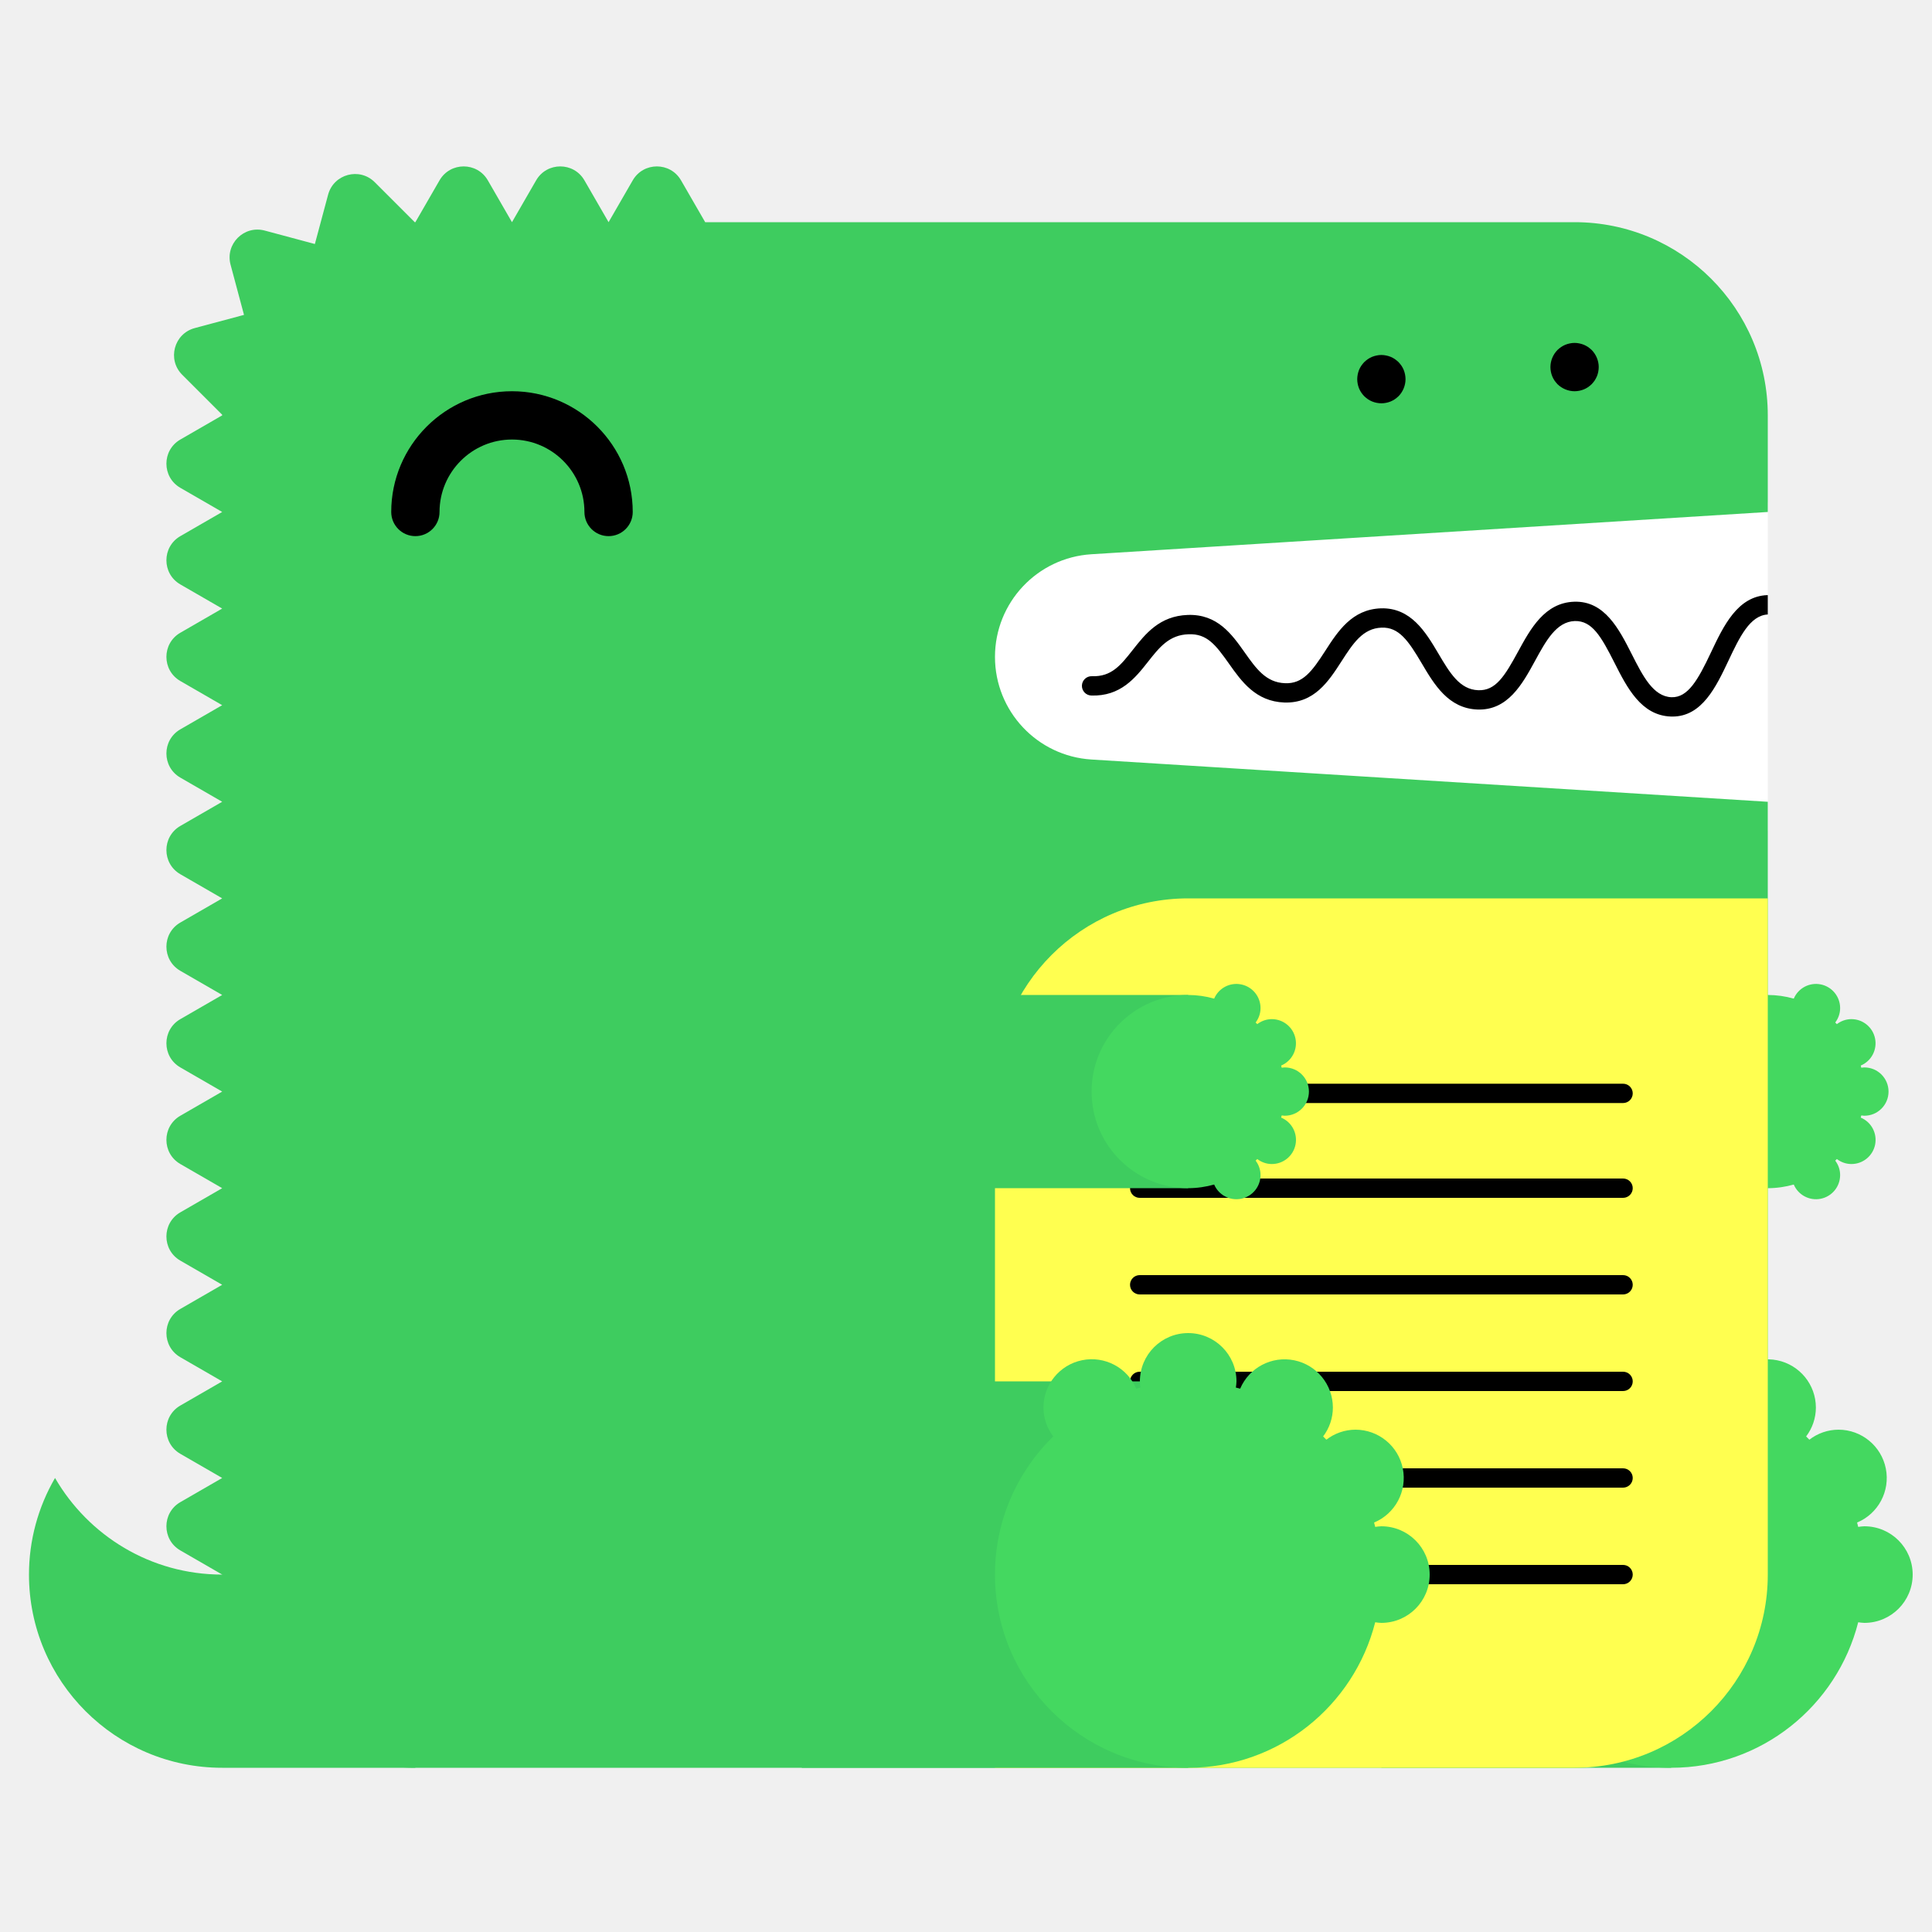
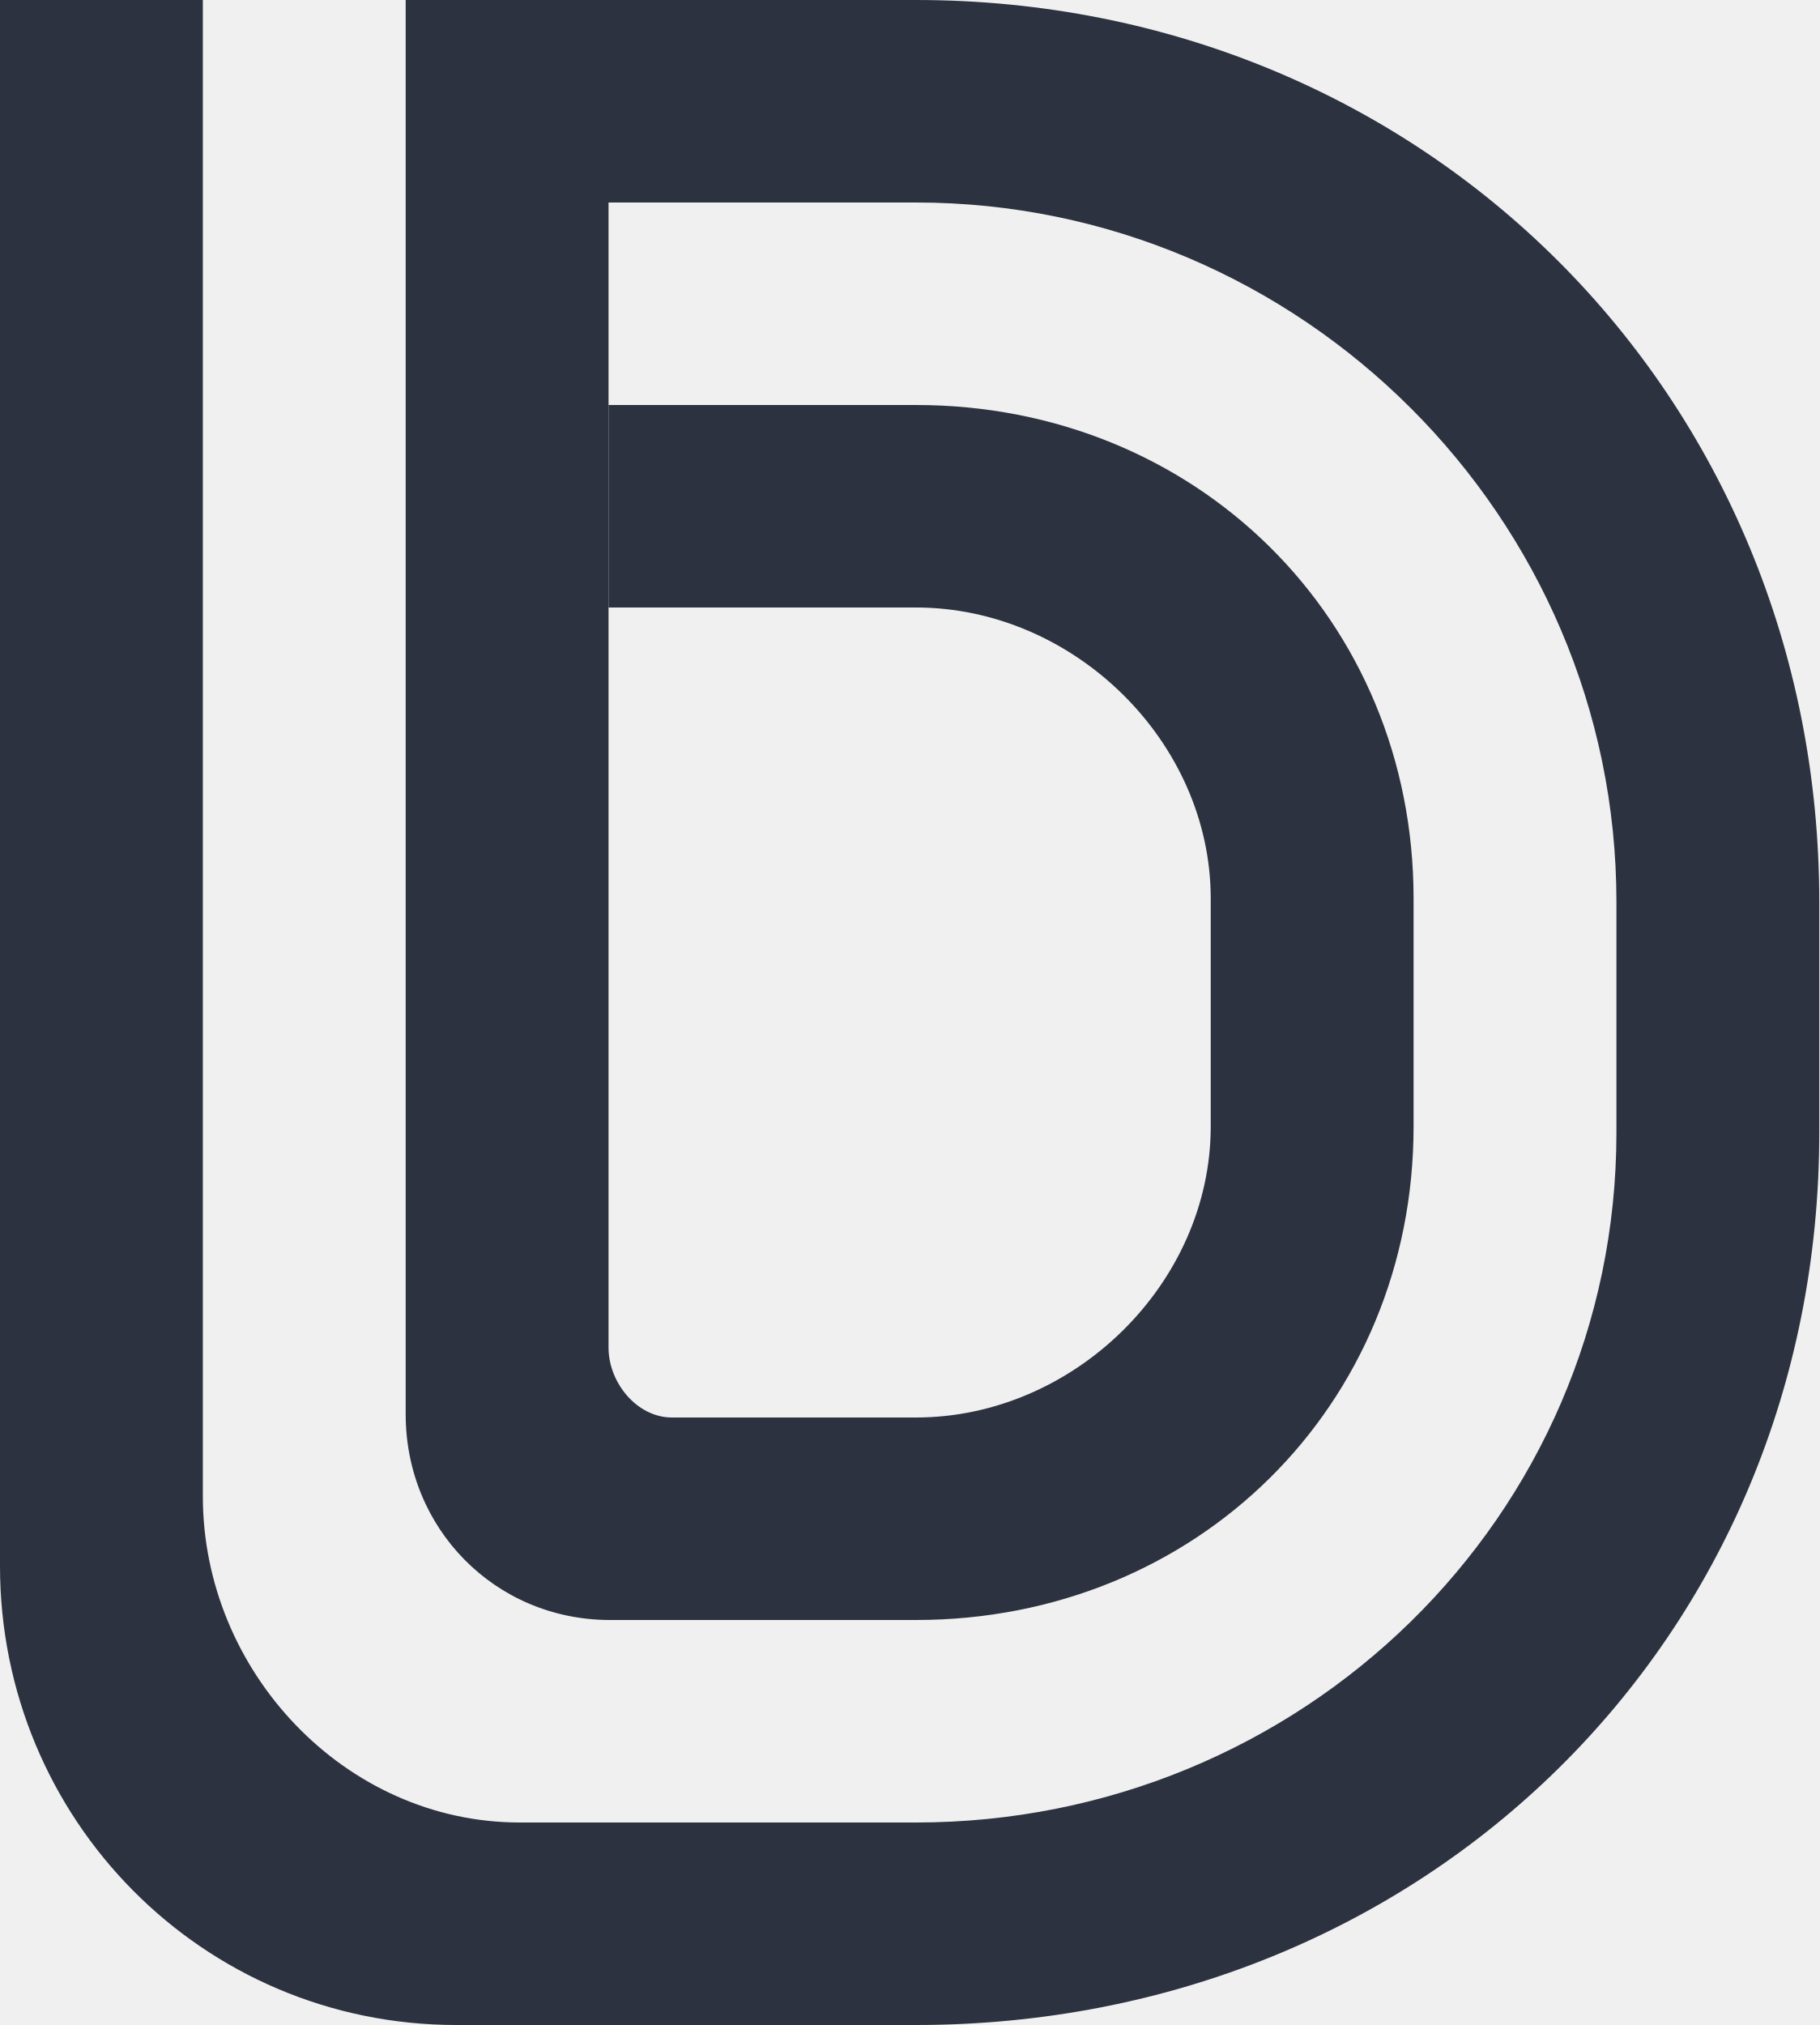
- <svg xmlns="http://www.w3.org/2000/svg" width="200" height="200" viewBox="0 0 200 200">
-   <g fill="none" fill-rule="evenodd">
-     <path fill="#FFF" d="M99 52h84v34H99z" />
-     <path d="M23 163c-7.398 0-13.843-4.027-17.303-10A19.886 19.886 0 0 0 3 163c0 11.046 8.954 20 20 20h20v-20H23z" fill="#3ECC5F" />
-     <path d="M112.98 57.376L183 53V43c0-11.046-8.954-20-20-20H73l-2.5-4.33c-1.112-1.925-3.889-1.925-5 0L63 23l-2.5-4.33c-1.111-1.925-3.889-1.925-5 0L53 23l-2.5-4.33c-1.111-1.925-3.889-1.925-5 0L43 23c-.022 0-.042.003-.065.003l-4.142-4.141c-1.57-1.571-4.252-.853-4.828 1.294l-1.369 5.104-5.192-1.392c-2.148-.575-4.111 1.389-3.535 3.536l1.39 5.193-5.102 1.367c-2.148.576-2.867 3.259-1.296 4.83l4.142 4.142c0 .021-.003.042-.003.064l-4.33 2.5c-1.925 1.111-1.925 3.889 0 5L23 53l-4.33 2.5c-1.925 1.111-1.925 3.889 0 5L23 63l-4.33 2.5c-1.925 1.111-1.925 3.889 0 5L23 73l-4.33 2.5c-1.925 1.111-1.925 3.889 0 5L23 83l-4.33 2.5c-1.925 1.111-1.925 3.889 0 5L23 93l-4.33 2.5c-1.925 1.111-1.925 3.889 0 5L23 103l-4.33 2.5c-1.925 1.111-1.925 3.889 0 5L23 113l-4.33 2.5c-1.925 1.111-1.925 3.889 0 5L23 123l-4.33 2.5c-1.925 1.111-1.925 3.889 0 5L23 133l-4.33 2.5c-1.925 1.111-1.925 3.889 0 5L23 143l-4.33 2.5c-1.925 1.111-1.925 3.889 0 5L23 153l-4.33 2.5c-1.925 1.111-1.925 3.889 0 5L23 163c0 11.046 8.954 20 20 20h120c11.046 0 20-8.954 20-20V83l-70.02-4.376A10.645 10.645 0 0 1 103 68c0-5.621 4.37-10.273 9.98-10.624" fill="#3ECC5F" />
-     <path fill="#3ECC5F" d="M143 183h30v-40h-30z" />
-     <path d="M193 158c-.219 0-.428.037-.639.064-.038-.15-.074-.301-.116-.451A5 5 0 0 0 190.32 148a4.96 4.96 0 0 0-3.016 1.036 26.531 26.531 0 0 0-.335-.336 4.955 4.955 0 0 0 1.011-2.987 5 5 0 0 0-9.599-1.959c-.148-.042-.297-.077-.445-.115.027-.211.064-.42.064-.639a5 5 0 0 0-5-5 5 5 0 0 0-5 5c0 .219.037.428.064.639-.148.038-.297.073-.445.115a4.998 4.998 0 0 0-9.599 1.959c0 1.125.384 2.151 1.011 2.987-3.717 3.632-6.031 8.693-6.031 14.3 0 11.046 8.954 20 20 20 9.339 0 17.16-6.41 19.361-15.064.211.027.42.064.639.064a5 5 0 0 0 5-5 5 5 0 0 0-5-5" fill="#44D860" />
-     <path fill="#3ECC5F" d="M153 123h30v-20h-30z" />
-     <path d="M193 115.5a2.5 2.5 0 1 0 0-5c-.109 0-.214.019-.319.032-.02-.075-.037-.15-.058-.225a2.501 2.501 0 0 0-.963-4.807c-.569 0-1.088.197-1.508.518a6.653 6.653 0 0 0-.168-.168c.314-.417.506-.931.506-1.494a2.5 2.5 0 0 0-4.8-.979A9.987 9.987 0 0 0 183 103c-5.522 0-10 4.478-10 10s4.478 10 10 10c.934 0 1.833-.138 2.69-.377a2.5 2.5 0 0 0 4.8-.979c0-.563-.192-1.077-.506-1.494.057-.055.113-.111.168-.168.42.321.939.518 1.508.518a2.5 2.5 0 0 0 .963-4.807c.021-.074.038-.15.058-.225.105.013.21.032.319.032" fill="#44D860" />
-     <path d="M63 55.5a2.5 2.5 0 0 1-2.5-2.5c0-4.136-3.364-7.5-7.5-7.5s-7.5 3.364-7.5 7.5a2.5 2.5 0 1 1-5 0c0-6.893 5.607-12.5 12.5-12.5S65.5 46.107 65.5 53a2.5 2.5 0 0 1-2.5 2.5" fill="#000" />
-     <path d="M103 183h60c11.046 0 20-8.954 20-20V93h-60c-11.046 0-20 8.954-20 20v70z" fill="#FFFF50" />
-     <path d="M168.02 124h-50.04a1 1 0 1 1 0-2h50.04a1 1 0 1 1 0 2m0 20h-50.04a1 1 0 1 1 0-2h50.04a1 1 0 1 1 0 2m0 20h-50.04a1 1 0 1 1 0-2h50.04a1 1 0 1 1 0 2m0-49.814h-50.04a1 1 0 1 1 0-2h50.04a1 1 0 1 1 0 2m0 19.814h-50.04a1 1 0 1 1 0-2h50.04a1 1 0 1 1 0 2m0 20h-50.04a1 1 0 1 1 0-2h50.04a1 1 0 1 1 0 2M183 61.611c-.012 0-.022-.006-.034-.005-3.09.105-4.552 3.196-5.842 5.923-1.346 2.85-2.387 4.703-4.093 4.647-1.889-.068-2.969-2.202-4.113-4.46-1.314-2.594-2.814-5.536-5.963-5.426-3.046.104-4.513 2.794-5.807 5.167-1.377 2.528-2.314 4.065-4.121 3.994-1.927-.07-2.951-1.805-4.136-3.813-1.321-2.236-2.848-4.75-5.936-4.664-2.994.103-4.465 2.385-5.763 4.4-1.373 2.13-2.335 3.428-4.165 3.351-1.973-.07-2.992-1.51-4.171-3.177-1.324-1.873-2.816-3.993-5.895-3.89-2.928.1-4.399 1.97-5.696 3.618-1.232 1.564-2.194 2.802-4.229 2.724a1 1 0 0 0-.072 2c3.017.101 4.545-1.8 5.872-3.487 1.177-1.496 2.193-2.787 4.193-2.855 1.926-.082 2.829 1.115 4.195 3.045 1.297 1.834 2.769 3.914 5.731 4.021 3.103.104 4.596-2.215 5.918-4.267 1.182-1.834 2.202-3.417 4.15-3.484 1.793-.067 2.769 1.35 4.145 3.681 1.297 2.197 2.766 4.686 5.787 4.796 3.125.108 4.634-2.62 5.949-5.035 1.139-2.088 2.214-4.06 4.119-4.126 1.793-.042 2.728 1.595 4.111 4.33 1.292 2.553 2.757 5.445 5.825 5.556l.169.003c3.064 0 4.518-3.075 5.805-5.794 1.139-2.41 2.217-4.68 4.067-4.773v-2z" fill="#000" />
-     <path fill="#3ECC5F" d="M83 183h40v-40H83z" />
-     <path d="M143 158c-.219 0-.428.037-.639.064-.038-.15-.074-.301-.116-.451A5 5 0 0 0 140.32 148a4.96 4.96 0 0 0-3.016 1.036 26.531 26.531 0 0 0-.335-.336 4.955 4.955 0 0 0 1.011-2.987 5 5 0 0 0-9.599-1.959c-.148-.042-.297-.077-.445-.115.027-.211.064-.42.064-.639a5 5 0 0 0-5-5 5 5 0 0 0-5 5c0 .219.037.428.064.639-.148.038-.297.073-.445.115a4.998 4.998 0 0 0-9.599 1.959c0 1.125.384 2.151 1.011 2.987-3.717 3.632-6.031 8.693-6.031 14.3 0 11.046 8.954 20 20 20 9.339 0 17.16-6.41 19.361-15.064.211.027.42.064.639.064a5 5 0 0 0 5-5 5 5 0 0 0-5-5" fill="#44D860" />
-     <path fill="#3ECC5F" d="M83 123h40v-20H83z" />
-     <path d="M133 115.5a2.5 2.5 0 1 0 0-5c-.109 0-.214.019-.319.032-.02-.075-.037-.15-.058-.225a2.501 2.501 0 0 0-.963-4.807c-.569 0-1.088.197-1.508.518a6.653 6.653 0 0 0-.168-.168c.314-.417.506-.931.506-1.494a2.5 2.5 0 0 0-4.8-.979A9.987 9.987 0 0 0 123 103c-5.522 0-10 4.478-10 10s4.478 10 10 10c.934 0 1.833-.138 2.69-.377a2.5 2.5 0 0 0 4.8-.979c0-.563-.192-1.077-.506-1.494.057-.055.113-.111.168-.168.42.321.939.518 1.508.518a2.5 2.5 0 0 0 .963-4.807c.021-.074.038-.15.058-.225.105.013.21.032.319.032" fill="#44D860" />
-     <path d="M143 41.75c-.16 0-.33-.02-.49-.05a2.52 2.52 0 0 1-.47-.14c-.15-.06-.29-.14-.431-.23-.13-.09-.259-.2-.38-.31-.109-.12-.219-.24-.309-.38s-.17-.28-.231-.43a2.619 2.619 0 0 1-.189-.96c0-.16.02-.33.05-.49.03-.16.08-.31.139-.47.061-.15.141-.29.231-.43.09-.13.2-.26.309-.38.121-.11.25-.22.38-.31.141-.09.281-.17.431-.23.149-.06.31-.11.47-.14.32-.07.65-.07.98 0 .159.03.32.08.47.14.149.06.29.14.43.23.13.09.259.2.38.31.11.12.22.25.31.38.09.14.17.28.23.43.06.16.11.31.14.47.029.16.05.33.05.49 0 .66-.271 1.31-.73 1.77-.121.11-.25.22-.38.31-.14.09-.281.17-.43.23a2.565 2.565 0 0 1-.96.19m20-1.25c-.66 0-1.3-.27-1.771-.73a3.802 3.802 0 0 1-.309-.38c-.09-.14-.17-.28-.231-.43a2.619 2.619 0 0 1-.189-.96c0-.66.27-1.3.729-1.77.121-.11.25-.22.38-.31.141-.09.281-.17.431-.23.149-.06.31-.11.47-.14.32-.07.66-.07.98 0 .159.03.32.08.47.14.149.06.29.14.43.23.13.09.259.2.38.31.459.47.73 1.11.73 1.77 0 .16-.021.33-.05.49-.03.16-.08.32-.14.47-.07.15-.14.29-.23.43-.09.13-.2.26-.31.38-.121.11-.25.22-.38.31-.14.09-.281.17-.43.23a2.565 2.565 0 0 1-.96.19" fill="#000" />
-   </g>
+ <svg xmlns="http://www.w3.org/2000/svg" width="460" height="512" viewBox="0 0 460 512" fill="none">
+   <path d="M169.895 358.4C161.044 358.4 153.868 349.579 153.868 340.742V153.6V102.4V51.2H231.603C328.974 51.2 408.711 130.798 408.711 228V286.4C408.711 383.602 328.974 460.8 231.603 460.8H131.429C87.169 460.8 51.289 422.525 51.289 378.342V0H0V395.942C0 460.007 51.224 512 115.401 512H231.603C359.956 512 460 414.53 460 286.4V228C460 99.87 359.956 0 231.603 0H102.578V357.6C102.578 386.406 125.062 409.385 153.868 409.6H231.603C302.418 409.6 357.422 355.492 357.422 284.8V256H306.132V284.8C306.132 324.564 271.437 358.4 231.603 358.4H169.895Z" fill="#2C323F" />
+   <path d="M231.603 102.4H153.868V153.6H231.603C271.437 153.6 306.132 187.435 306.132 227.2V256H357.422V227.2C357.422 156.508 302.418 102.4 231.603 102.4Z" fill="#2C323F" />
</svg>
